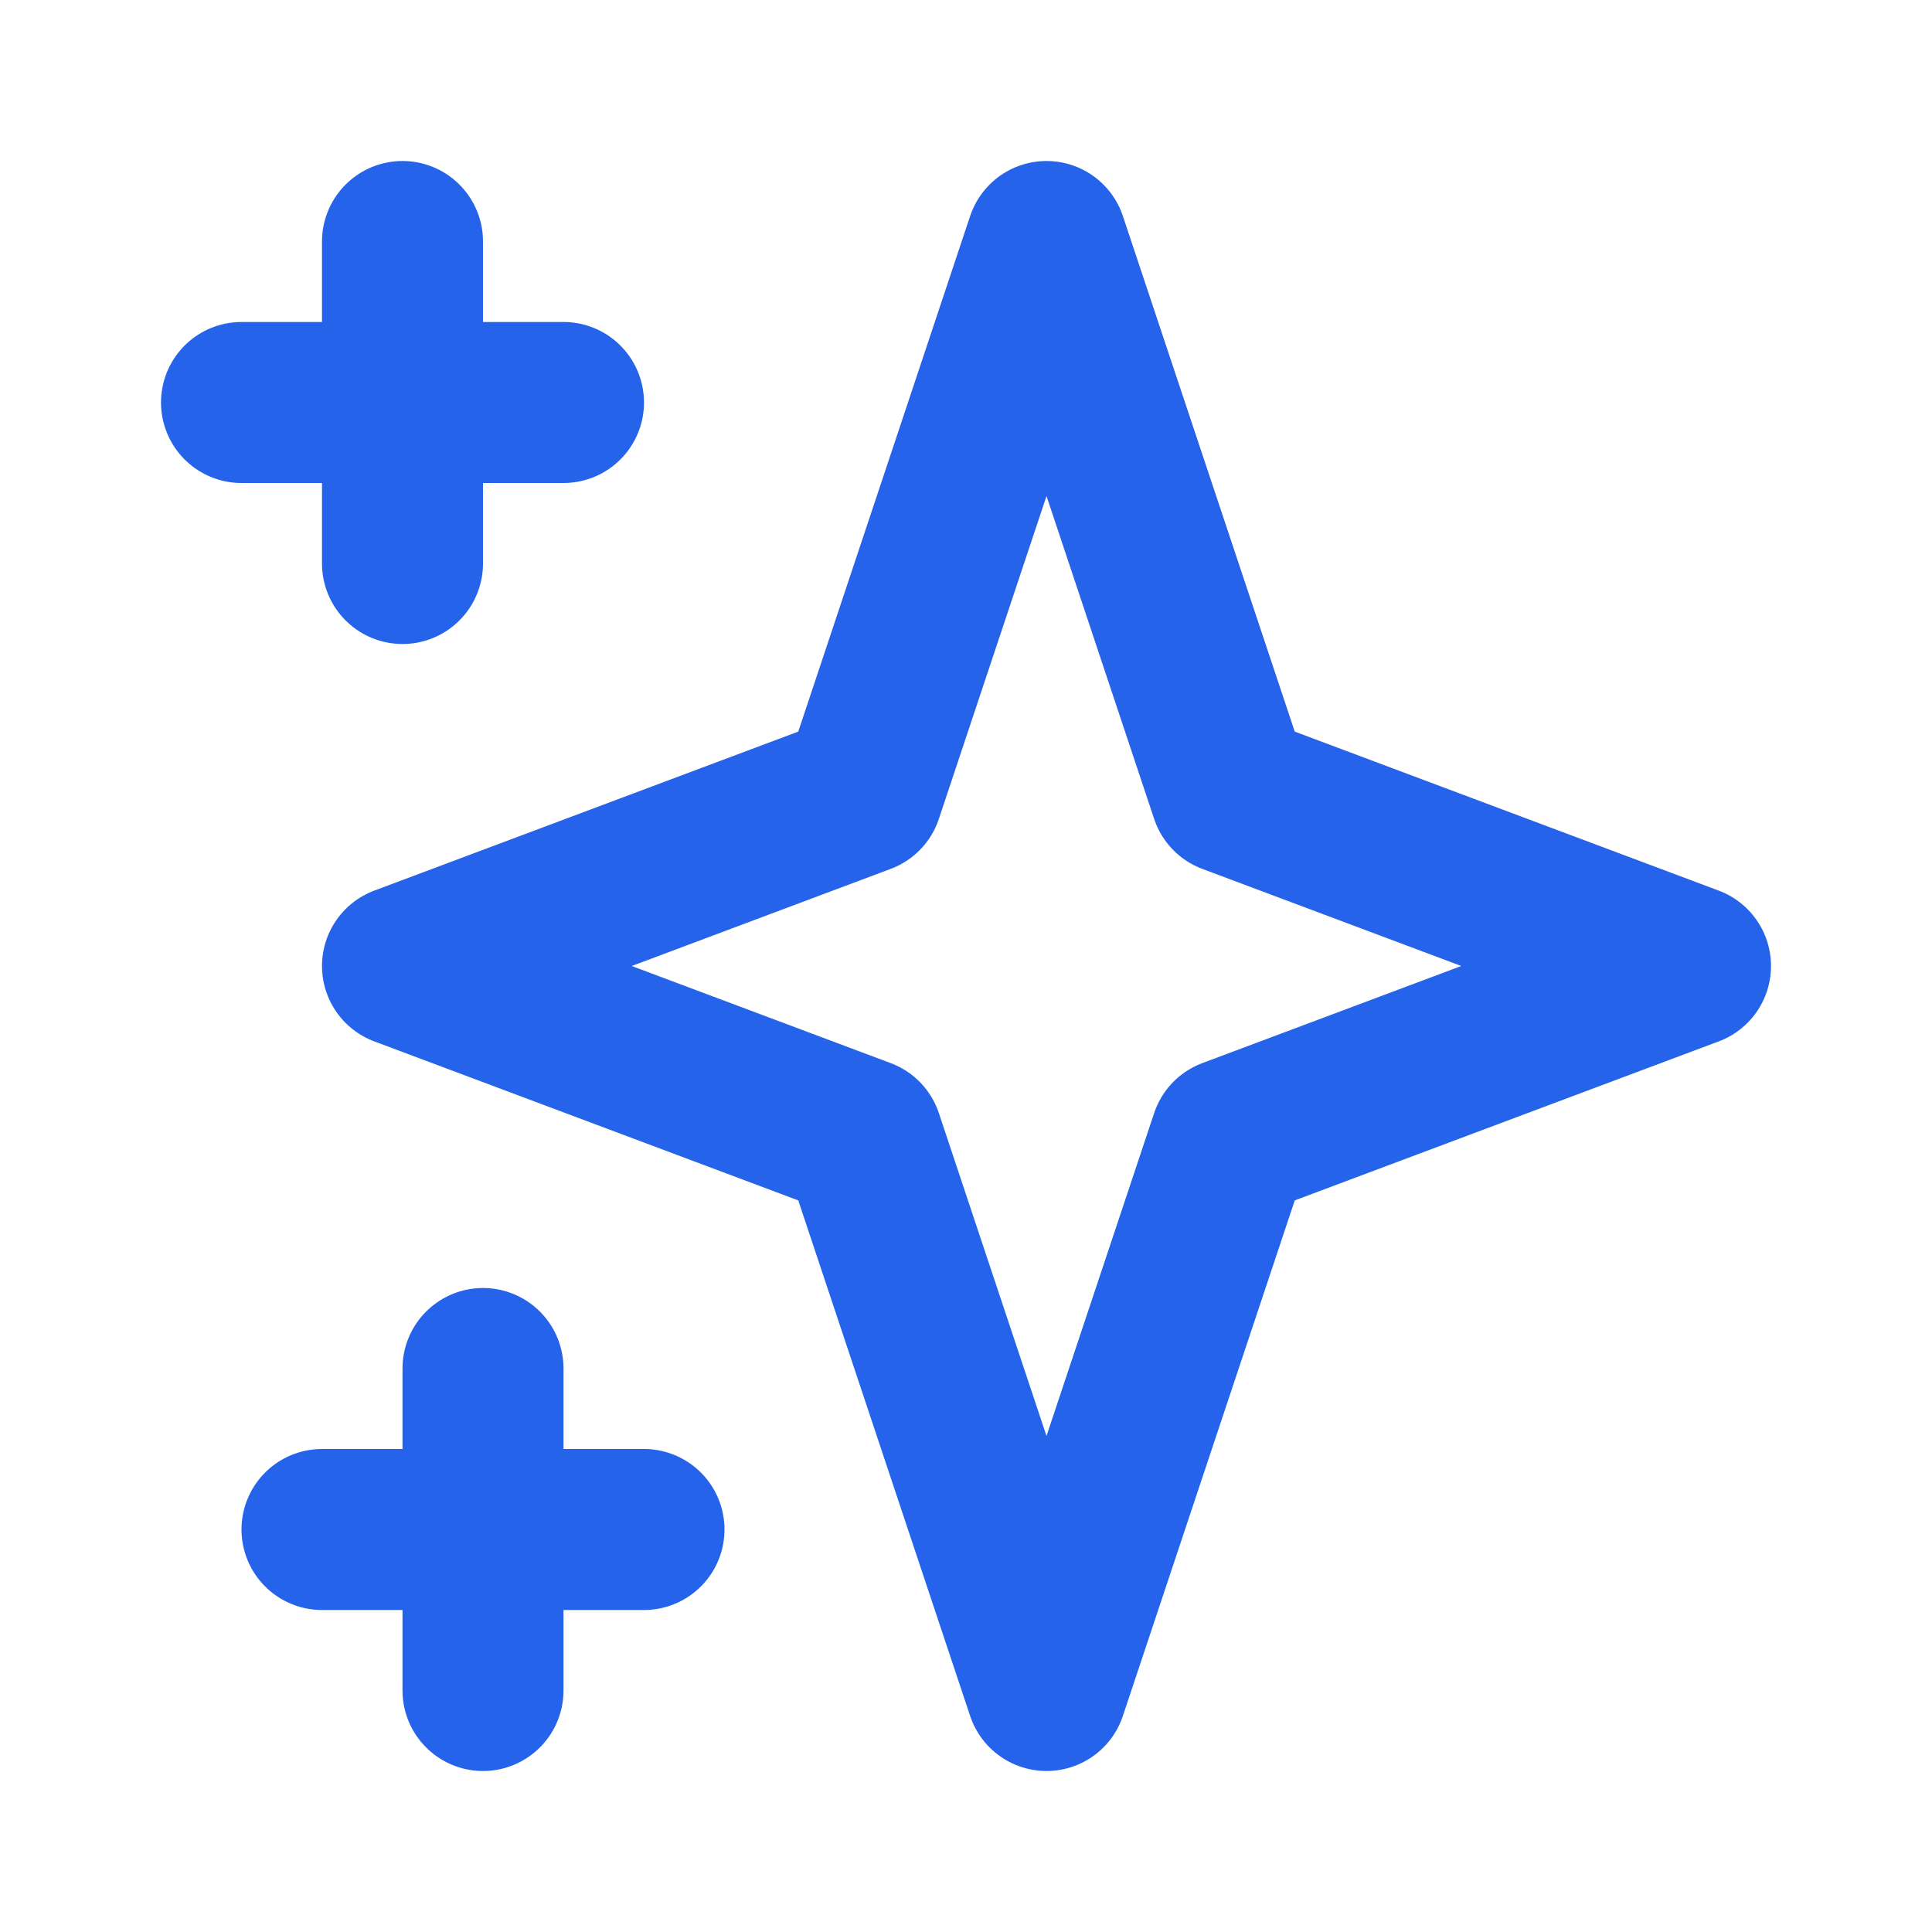
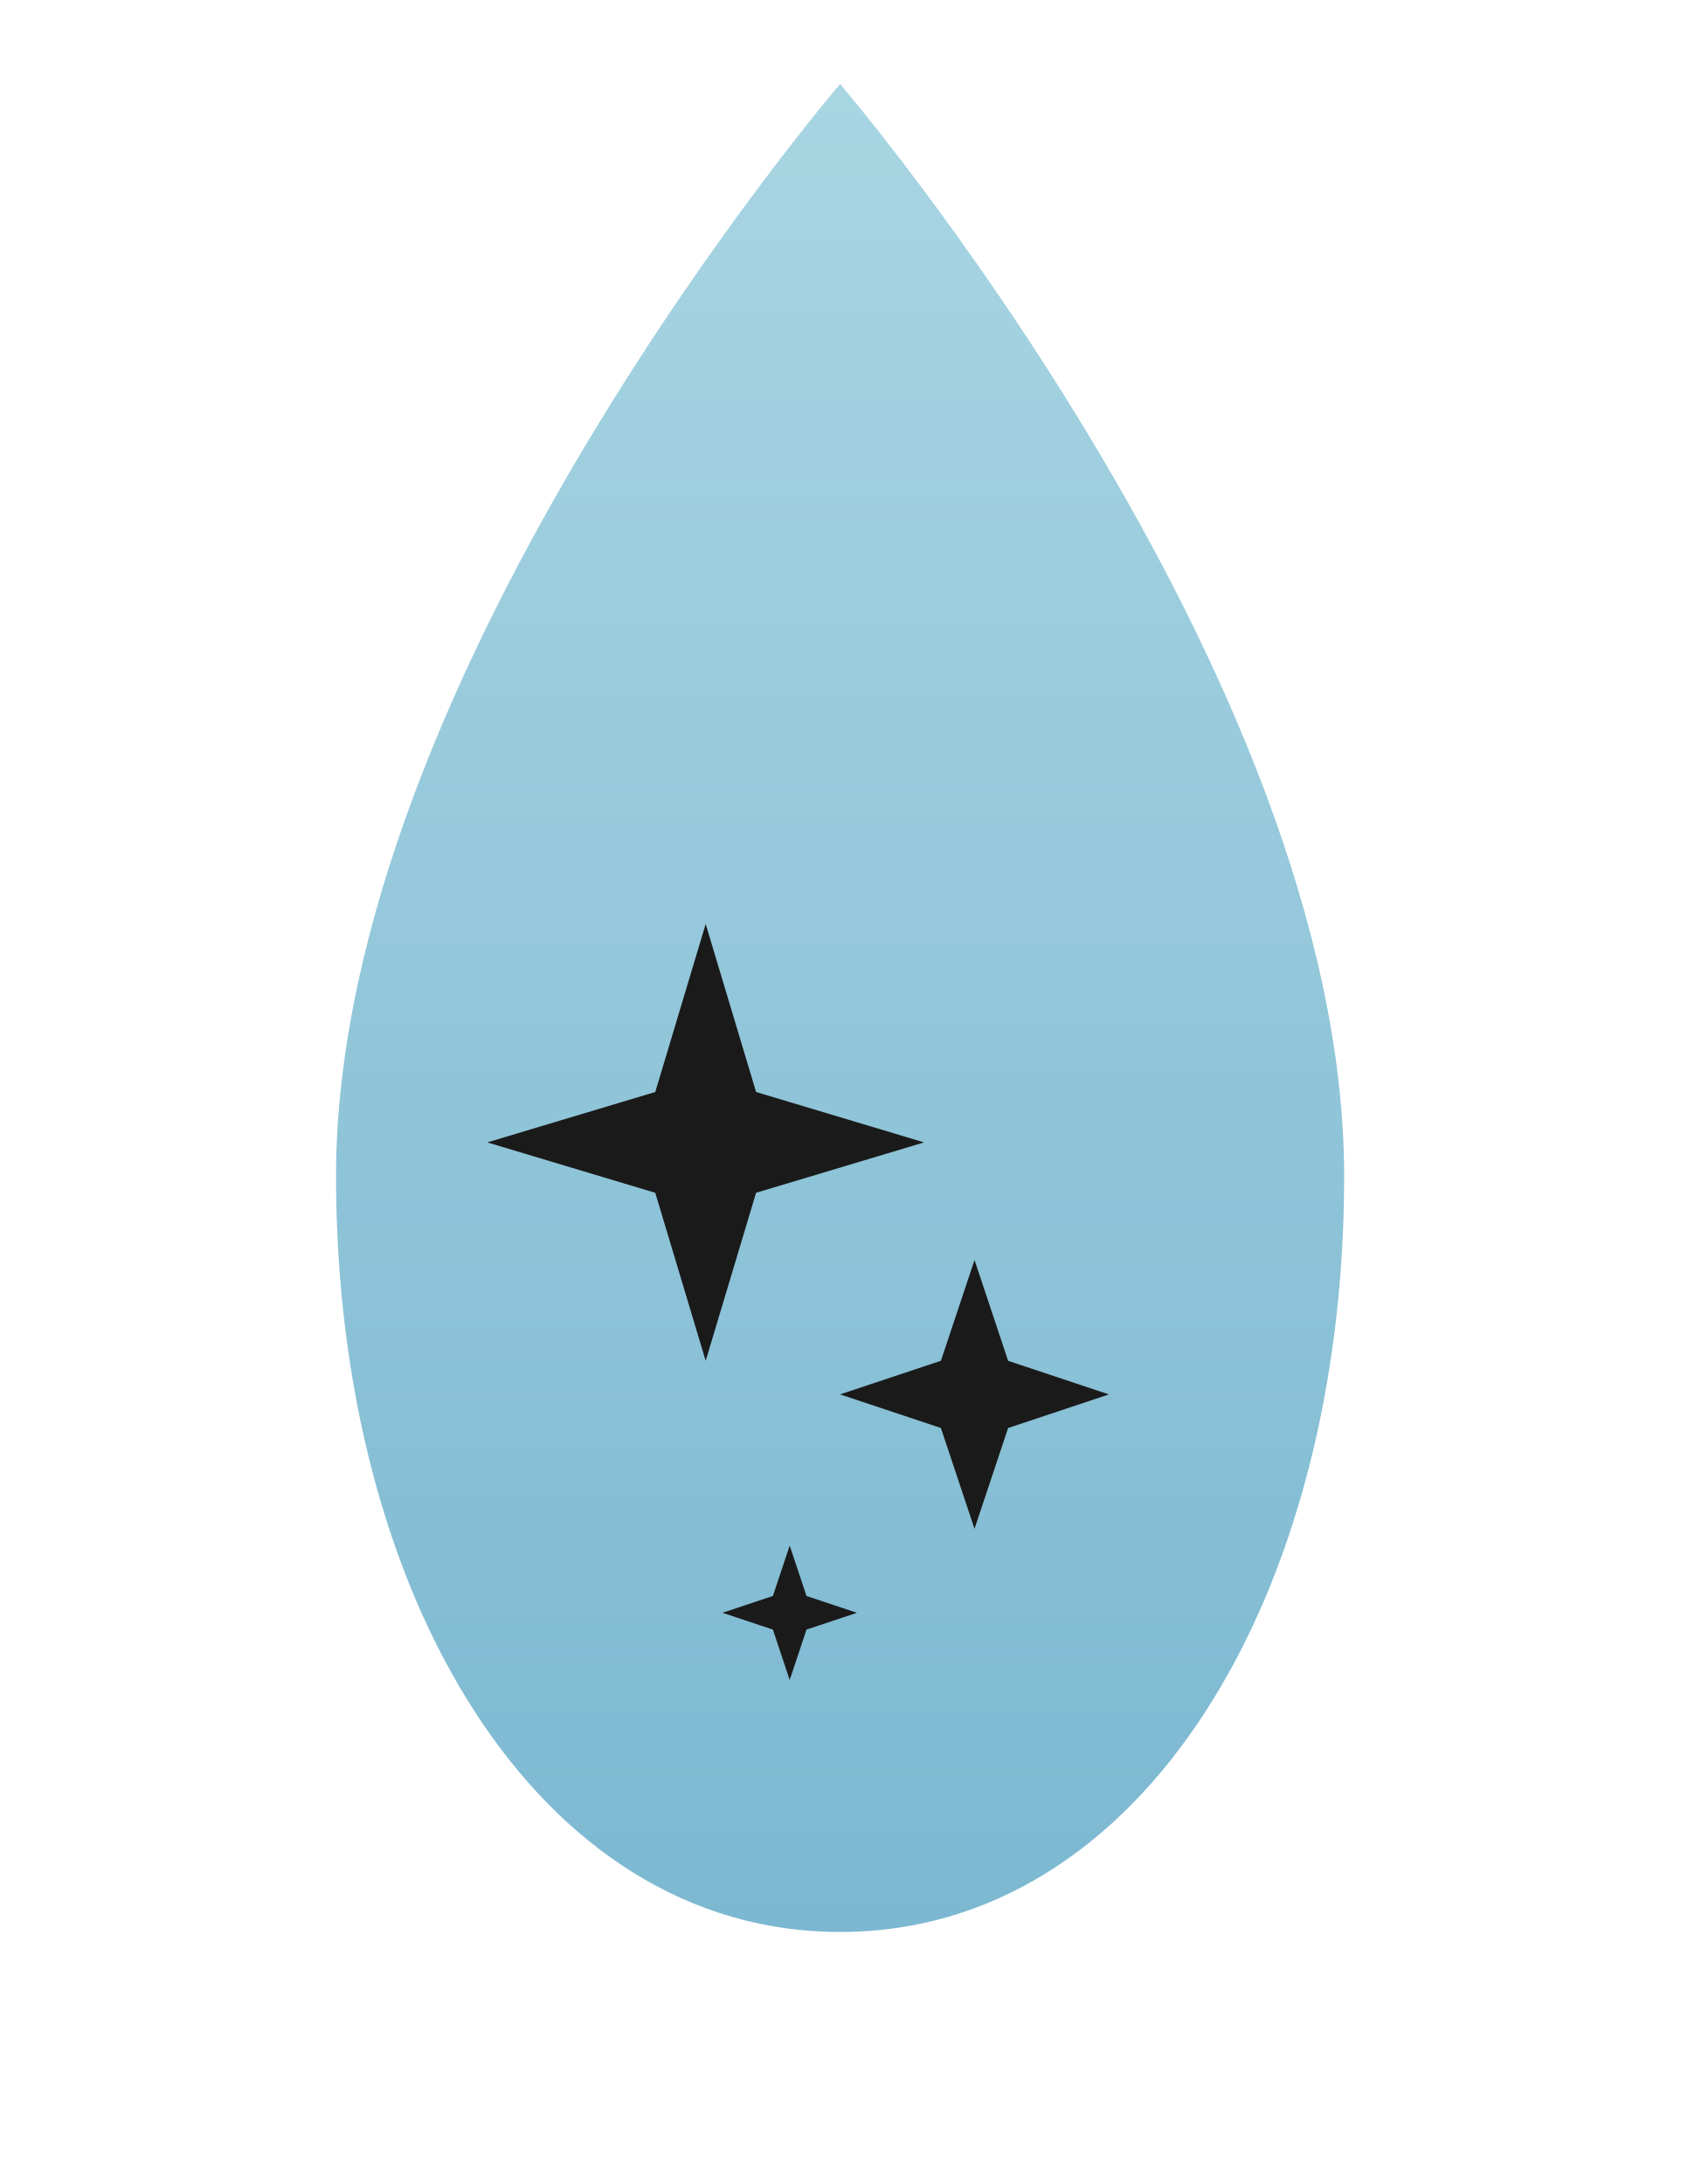
- <svg xmlns="http://www.w3.org/2000/svg" viewBox="0 0 24 24" fill="none" stroke="currentColor" stroke-width="2" stroke-linecap="round" stroke-linejoin="round">
-   <path d="M5 3v4M3 5h4M6 17v4m-2-2h4m5-16l2.286 6.857L21 12l-5.714 2.143L13 21l-2.286-6.857L5 12l5.714-2.143L13 3z" />
-   <style>
-         path { stroke: #2563eb; }
-         @media (prefers-color-scheme: dark) {
-         path { stroke: #60a5fa; }
-         }
-     </style>
+ <svg xmlns="http://www.w3.org/2000/svg" viewBox="0 0 100 130" fill="none">
+   <defs>
+     <linearGradient id="dropletGradient" x1="0%" y1="0%" x2="0%" y2="100%">
+       <stop offset="0%" style="stop-color:#a8d5e2;stop-opacity:1" />
+       <stop offset="100%" style="stop-color:#7cb8d1;stop-opacity:1" />
+     </linearGradient>
+   </defs>
+   <path d="M50 5 C50 5, 20 40, 20 70 C20 95, 32 115, 50 115 C68 115, 80 95, 80 70 C80 40, 50 5, 50 5 Z" fill="url(#dropletGradient)" stroke="none" />
+   <g fill="#1a1a1a">
+     <path d="M42 55 L45 65 L55 68 L45 71 L42 81 L39 71 L29 68 L39 65 Z" />
+     <path d="M58 75 L60 81 L66 83 L60 85 L58 91 L56 85 L50 83 L56 81 Z" />
+     <path d="M47 92 L48 95 L51 96 L48 97 L47 100 L46 97 L43 96 L46 95 Z" />
+   </g>
</svg>
